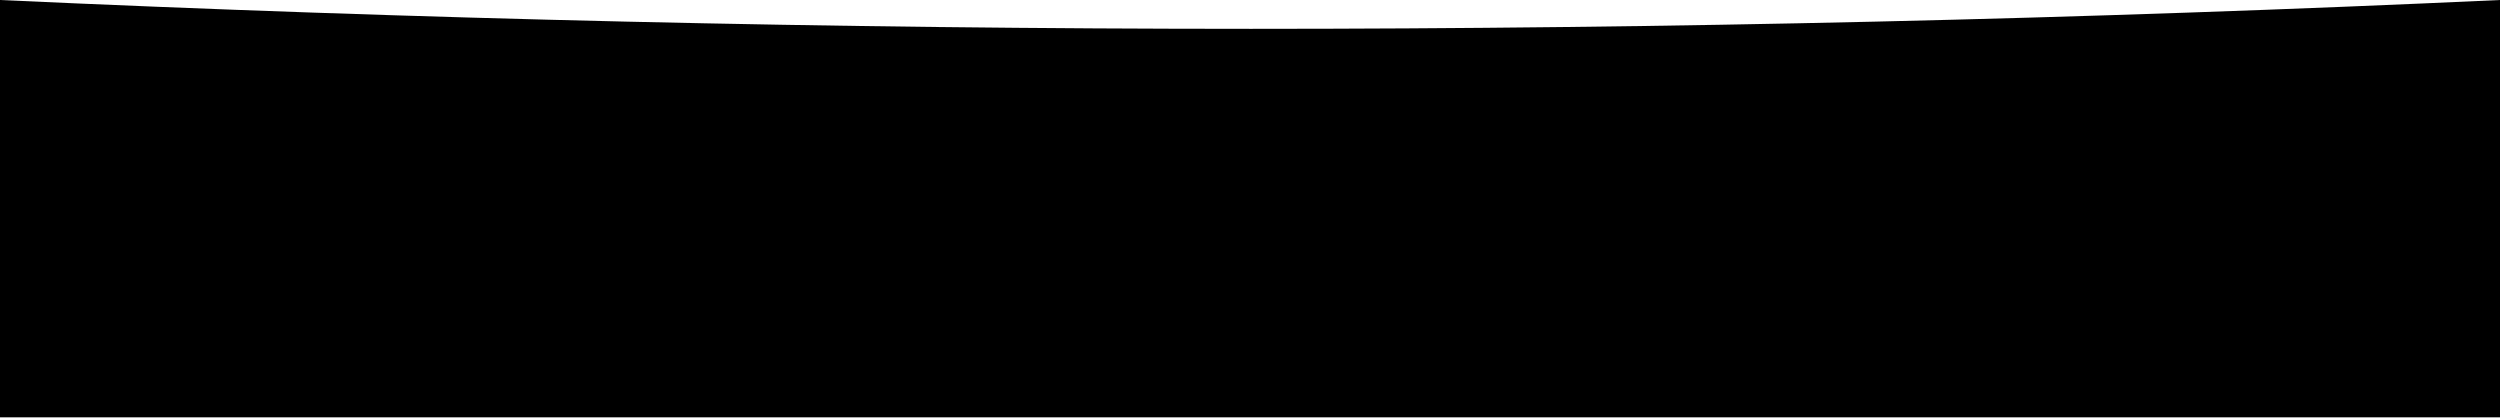
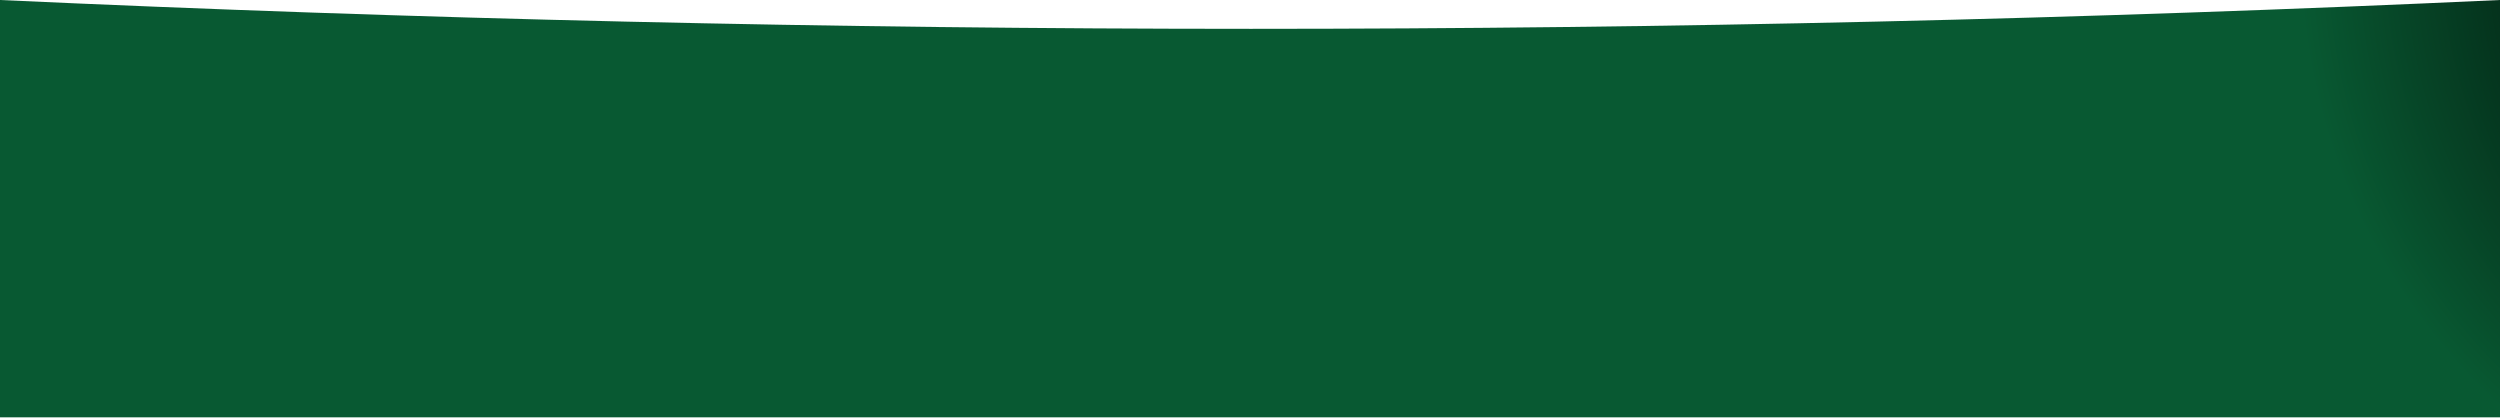
<svg xmlns="http://www.w3.org/2000/svg" width="1294px" height="216px" viewBox="0 0 1294 216" version="1.1">
  <defs>
    <radialGradient cx="116.708%" cy="110.133%" fx="116.708%" fy="110.133%" r="147.8%" gradientTransform="translate(1.167079,1.101332),scale(0.166924,1),rotate(-170.6399),translate(-1.167079,-1.101332)" id="radialGradient-1">
      <stop stop-color="#000000" offset="0%" />
      <stop stop-color="#000000" offset="2.913%" />
      <stop stop-color="#000000" offset="4.505%" />
      <stop stop-color="#000000" offset="6.005%" />
      <stop stop-color="#000000" offset="25.482%" />
-       <stop stop-color="#000000" offset="100%" />
+       <stop stop-color="#085932" offset="100%" />
    </radialGradient>
  </defs>
  <g id="Ressource" stroke="none" stroke-width="1" fill="none" fill-rule="evenodd">
    <g id="wave_footer" fill="url(#radialGradient-1)">
      <path d="M0,0 L1294,3.28701505e-11 L1294,216 C1078.477,206.05 862.976,201.075 647.497,201.075 C432.019,201.075 216.186,206.05 6.60793035e-14,216 L0,0 Z" id="Image-Hero-Copy" transform="translate(647, 108) scale(1, -1) translate(-647, -108) " />
    </g>
  </g>
</svg>
